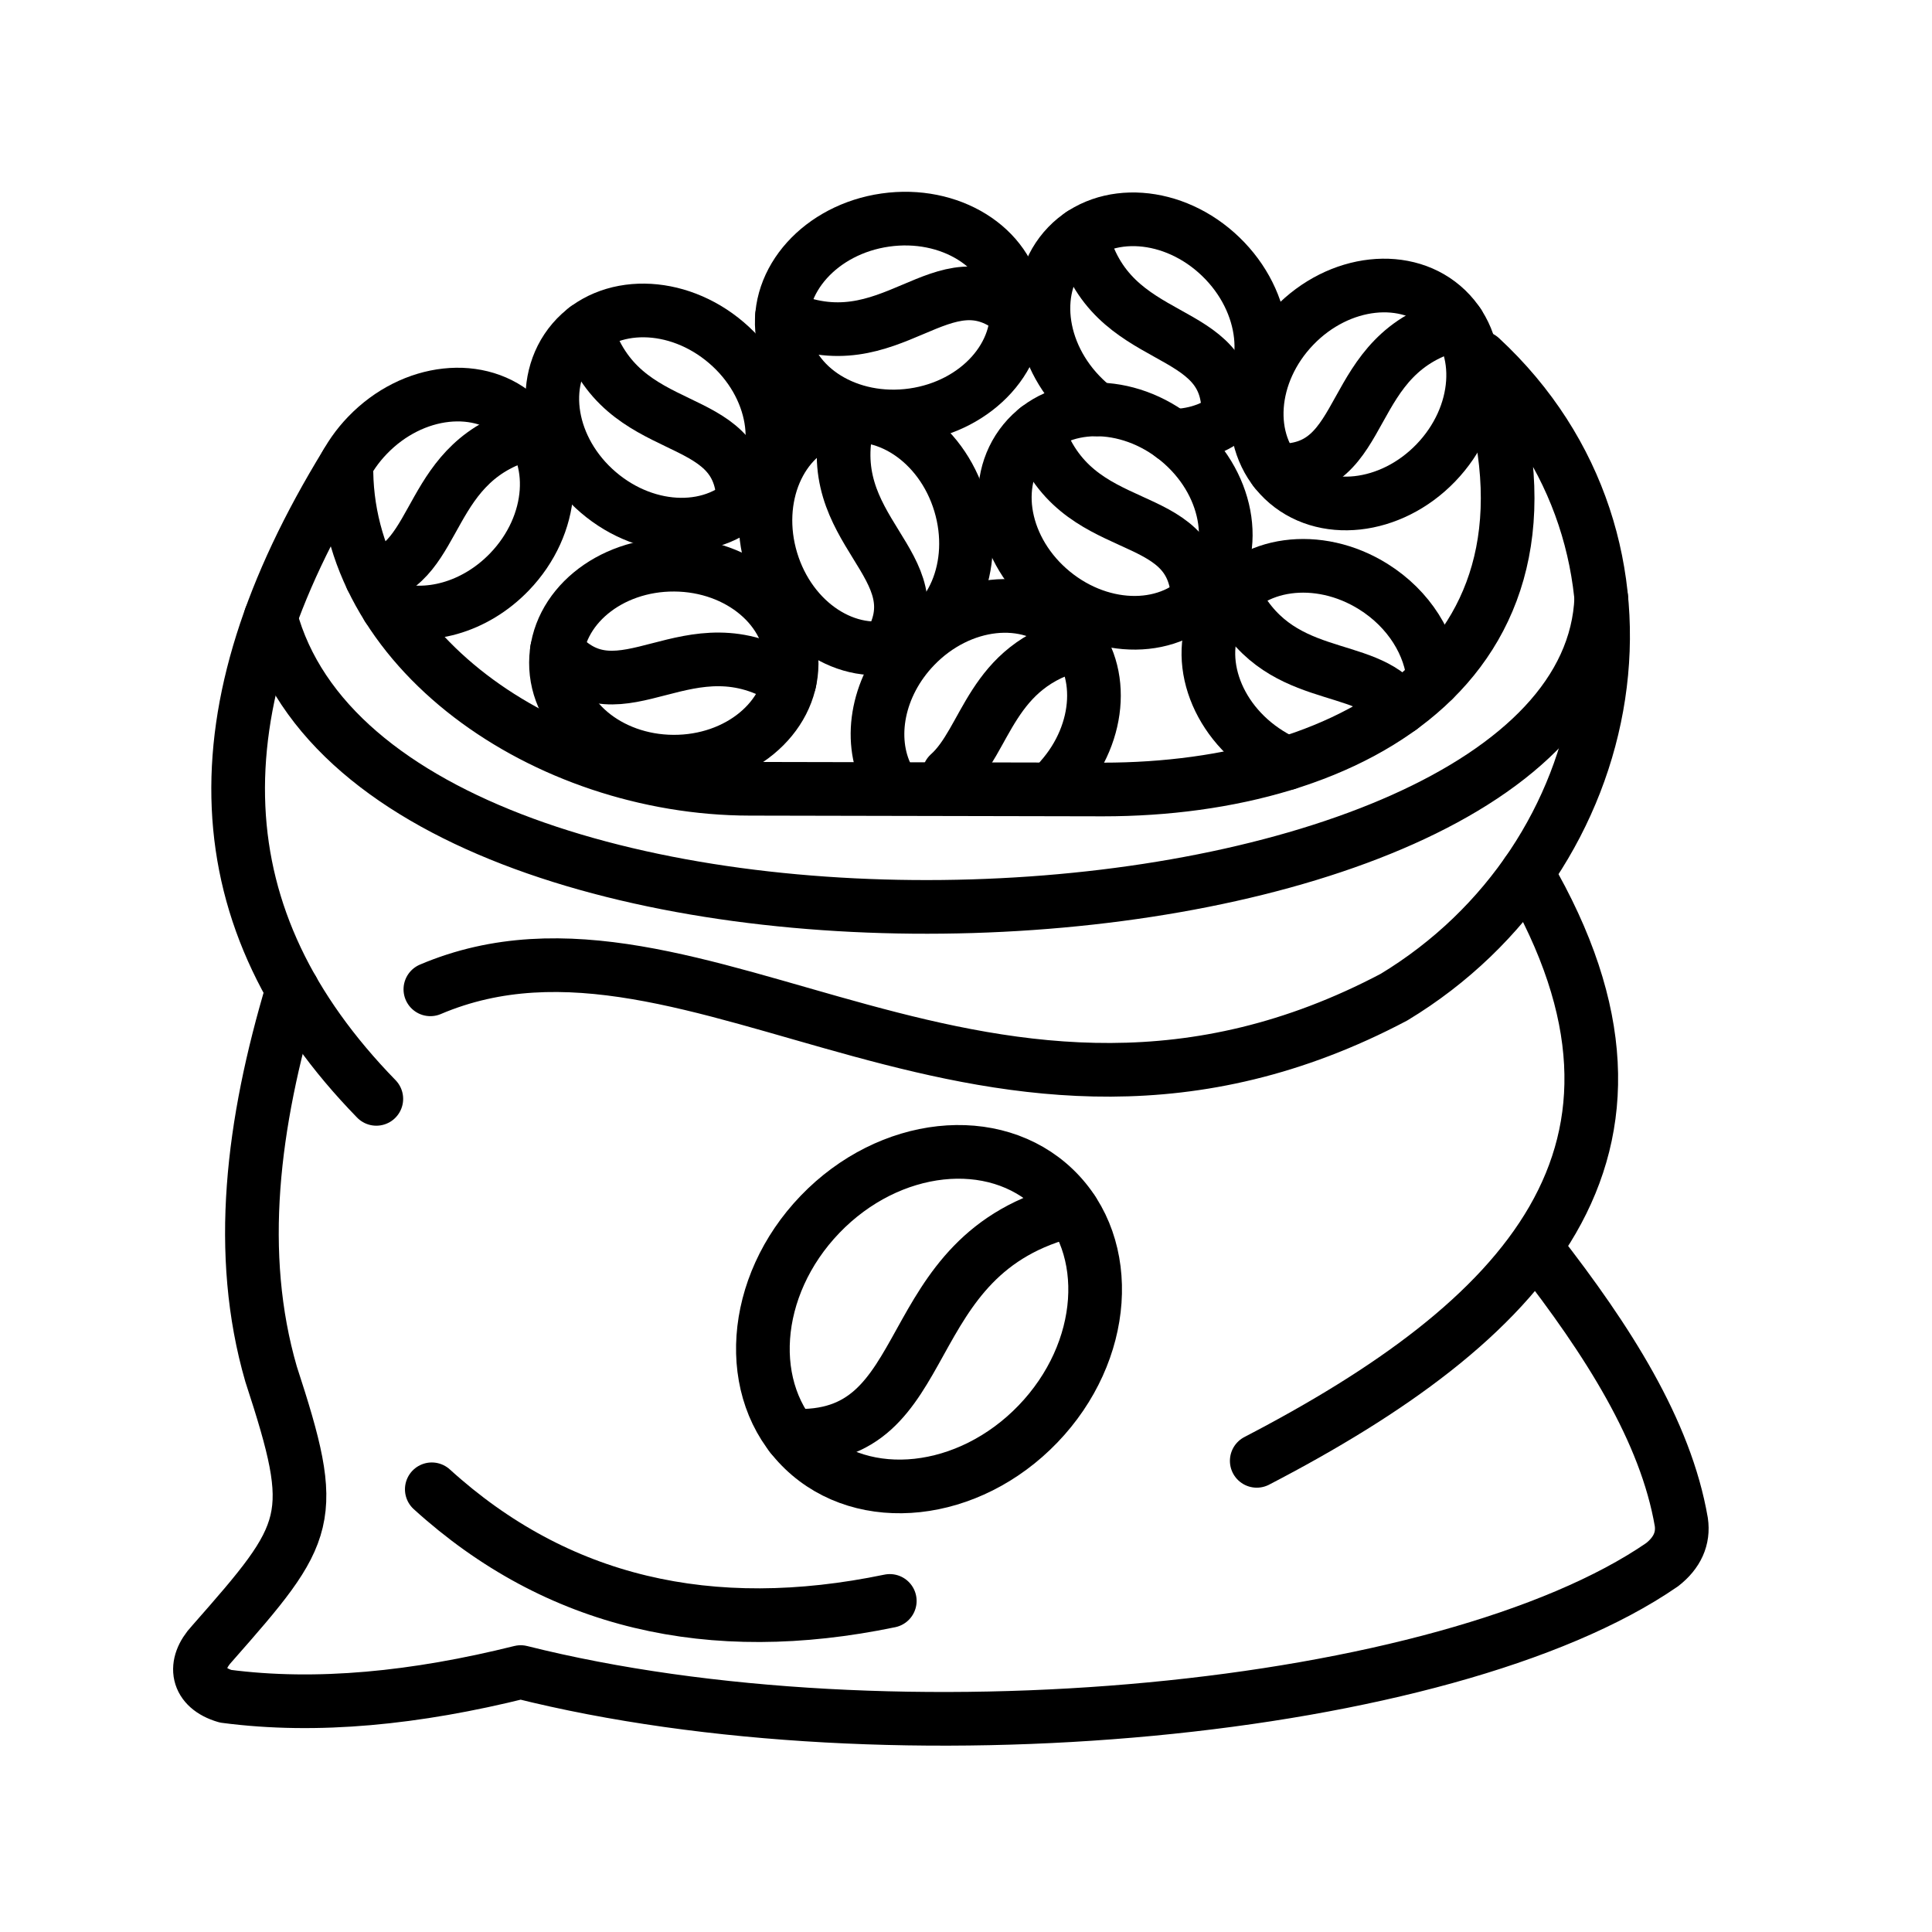
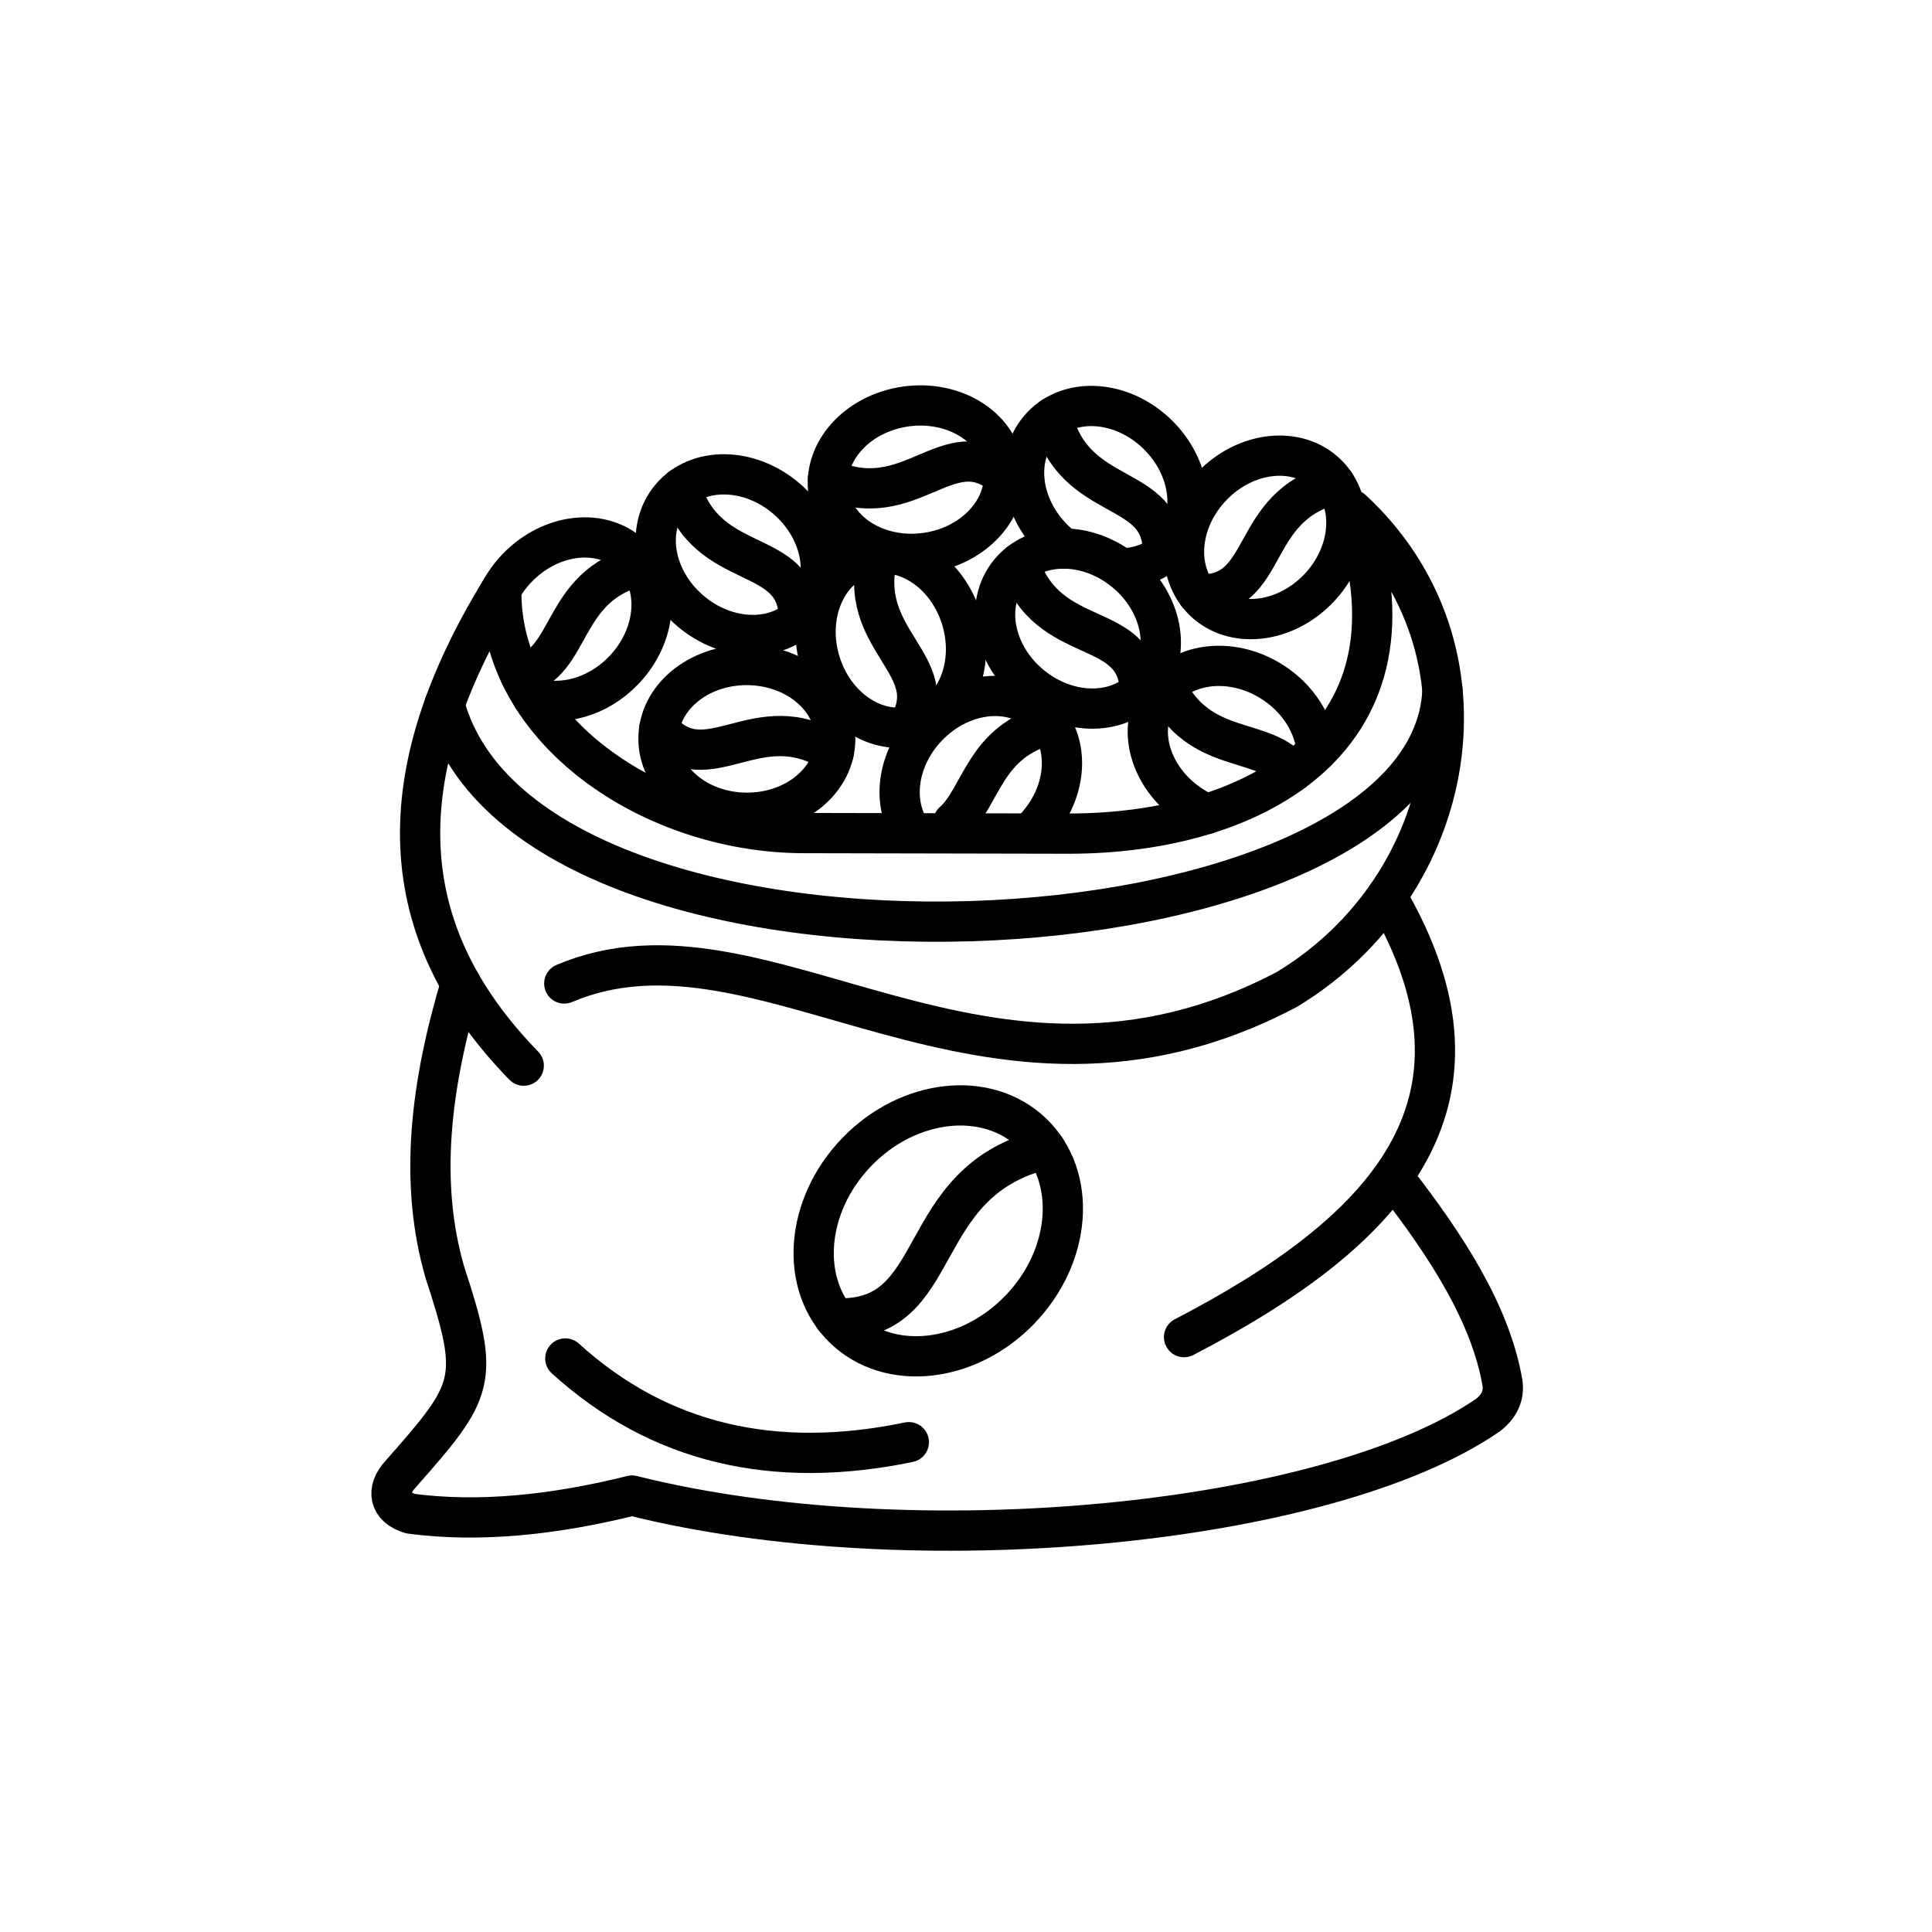
- <svg xmlns="http://www.w3.org/2000/svg" viewBox="0 0 3600 3600">
+ <svg xmlns="http://www.w3.org/2000/svg" viewBox="-600 -600 4800 4800">
  <path d="M1997.76,2254.82c-337.13,80.31-243,434.79-523.81,420.23" style="fill:none;stroke:#000;stroke-linecap:round;stroke-miterlimit:10;stroke-width:100px" />
  <ellipse cx="1731.05" cy="2458.25" rx="337.06" ry="281.74" transform="translate(-1240.6 2001.32) rotate(-46.11)" style="fill:none;stroke:#000;stroke-linecap:round;stroke-miterlimit:10;stroke-width:100px" />
  <path d="M545,1844c-75,250.28-104.86,492.17-39.89,716.42,88.78,271.66,74.87,292.2-110,502.23-36.44,39.1-29.15,82.16,25.18,98.07,170.69,22.39,355.36,3.36,549.94-45.06,695.37,174.53,1726,76.2,2126.87-200.1,28.27-22.08,40.19-49,35.78-79.51-29.22-169.89-136.84-338.27-267.68-506.21" style="fill:none;stroke:#000;stroke-linecap:round;stroke-linejoin:round;stroke-width:100px" />
  <path d="M701.22,2047.58c-325.63-334.35-340.4-719.86-55.66-1183.81-6.62,347,371.05,605.38,751.37,606l658.6,1.33c467.78,0,904.41-242.51,703.65-804.37,373.7,346.52,265.7,932.9-161.66,1191.31-751.37,396.74-1299.1-225.72-1795.59-14.58" style="fill:none;stroke:#000;stroke-linecap:round;stroke-linejoin:round;stroke-width:100px" />
  <path d="M804.58,2775.09c233.26,211.87,519.12,277.37,853.4,208" style="fill:none;stroke:#000;stroke-linecap:round;stroke-linejoin:round;stroke-width:100px" />
  <path d="M2845.34,1626.72c303.38,519.89-7.91,837.9-503.58,1095.36" style="fill:none;stroke:#000;stroke-linecap:round;stroke-linejoin:round;stroke-width:100px" />
  <path d="M504.33,1150.28c208.82,778,2451,669.37,2479.43-35.67" style="fill:none;stroke:#000;stroke-linecap:round;stroke-linejoin:round;stroke-width:100px" />
  <path d="M990.87,805.79c-200.45,47.75-166.89,244.28-298.56,271" style="fill:none;stroke:#000;stroke-linecap:round;stroke-miterlimit:10;stroke-width:100px" />
  <path d="M638.55,877.2a257.27,257.27,0,0,1,46.31-66.14c84.08-87.39,211.46-101.27,284.5-31s64.11,198.1-20,285.49c-64.75,67.3-155.16,91-226.67,66.25" style="fill:none;stroke:#000;stroke-linecap:round;stroke-miterlimit:10;stroke-width:100px" />
  <path d="M2717.19,602.72C2497.56,655.05,2558.85,886,2376,876.49" style="fill:none;stroke:#000;stroke-linecap:round;stroke-miterlimit:10;stroke-width:100px" />
  <ellipse cx="2543.43" cy="735.25" rx="219.58" ry="183.54" transform="translate(250.17 2058.34) rotate(-46.11)" style="fill:none;stroke:#000;stroke-linecap:round;stroke-miterlimit:10;stroke-width:100px" />
  <path d="M2014.92,436.48c52.15,219.67,283.13,158.55,273.5,341.45" style="fill:none;stroke:#000;stroke-linecap:round;stroke-miterlimit:10;stroke-width:100px" />
  <path d="M2043.69,762.82A264.56,264.56,0,0,1,2020,742.5C1932.63,658.35,1918.86,531,1989.19,458s198.15-64,285.48,20.2,101.09,211.53,30.76,284.53c-31.6,32.79-74.81,49-120.72,49.33" style="fill:none;stroke:#000;stroke-linecap:round;stroke-miterlimit:10;stroke-width:100px" />
  <path d="M1091.78,612.22c65.06,216.19,292,141.52,293.23,324.66" style="fill:none;stroke:#000;stroke-linecap:round;stroke-miterlimit:10;stroke-width:100px" />
  <ellipse cx="1234.22" cy="777.93" rx="183.54" ry="219.58" transform="translate(-159.23 1210.12) rotate(-49.45)" style="fill:none;stroke:#000;stroke-linecap:round;stroke-miterlimit:10;stroke-width:100px" />
  <path d="M1457.12,589.25c205.3,93.94,299.12-125.79,437.44-5.74" style="fill:none;stroke:#000;stroke-linecap:round;stroke-miterlimit:10;stroke-width:100px" />
  <ellipse cx="1675.63" cy="591.74" rx="219.58" ry="183.54" transform="translate(-66.78 242.58) rotate(-8.12)" style="fill:none;stroke:#000;stroke-linecap:round;stroke-miterlimit:10;stroke-width:100px" />
  <path d="M1471.22,1270.17c-189.3-123-314.34,80.55-433.55-58.49" style="fill:none;stroke:#000;stroke-linecap:round;stroke-miterlimit:10;stroke-width:100px" />
  <ellipse cx="1255.44" cy="1235.65" rx="183.54" ry="219.58" transform="translate(12.89 2484.26) rotate(-89.68)" style="fill:none;stroke:#000;stroke-linecap:round;stroke-miterlimit:10;stroke-width:100px" />
  <path d="M1582.59,775c-61.85,217.14,169.53,276.7,71.74,431.56" style="fill:none;stroke:#000;stroke-linecap:round;stroke-miterlimit:10;stroke-width:100px" />
  <ellipse cx="1613.13" cy="991.4" rx="183.54" ry="219.58" transform="translate(-217.75 508.76) rotate(-16.81)" style="fill:none;stroke:#000;stroke-linecap:round;stroke-miterlimit:10;stroke-width:100px" />
  <path d="M1932.21,799c69.63,214.77,294.95,135.29,300.05,318.37" style="fill:none;stroke:#000;stroke-linecap:round;stroke-miterlimit:10;stroke-width:100px" />
  <ellipse cx="2078.14" cy="961.61" rx="183.54" ry="219.58" transform="translate(17.26 1959.67) rotate(-50.67)" style="fill:none;stroke:#000;stroke-linecap:round;stroke-miterlimit:10;stroke-width:100px" />
  <path d="M2010.52,1199.59c-165.2,39.36-171.46,179.76-242.26,242.9" style="fill:none;stroke:#000;stroke-linecap:round;stroke-miterlimit:10;stroke-width:100px" />
  <path d="M1653.43,1448.21c-36.44-72.08-18.14-171.41,51.07-243.35,84.08-87.39,211.46-101.26,284.51-31,70.9,68.21,64.56,190.63-12.76,277.68" style="fill:none;stroke:#000;stroke-linecap:round;stroke-miterlimit:10;stroke-width:100px" />
  <path d="M2296.43,1105.73C2378,1279,2544,1228.12,2609.68,1319.14" style="fill:none;stroke:#000;stroke-linecap:round;stroke-miterlimit:10;stroke-width:100px" />
  <path d="M2398.28,1422.23a263,263,0,0,1-34.06-18c-102.75-64.41-142.39-186.26-88.55-272.14s180.78-103.29,283.53-38.88c67,42,107.19,108.46,112.09,173.43" style="fill:none;stroke:#000;stroke-linecap:round;stroke-miterlimit:10;stroke-width:100px" />
</svg>
